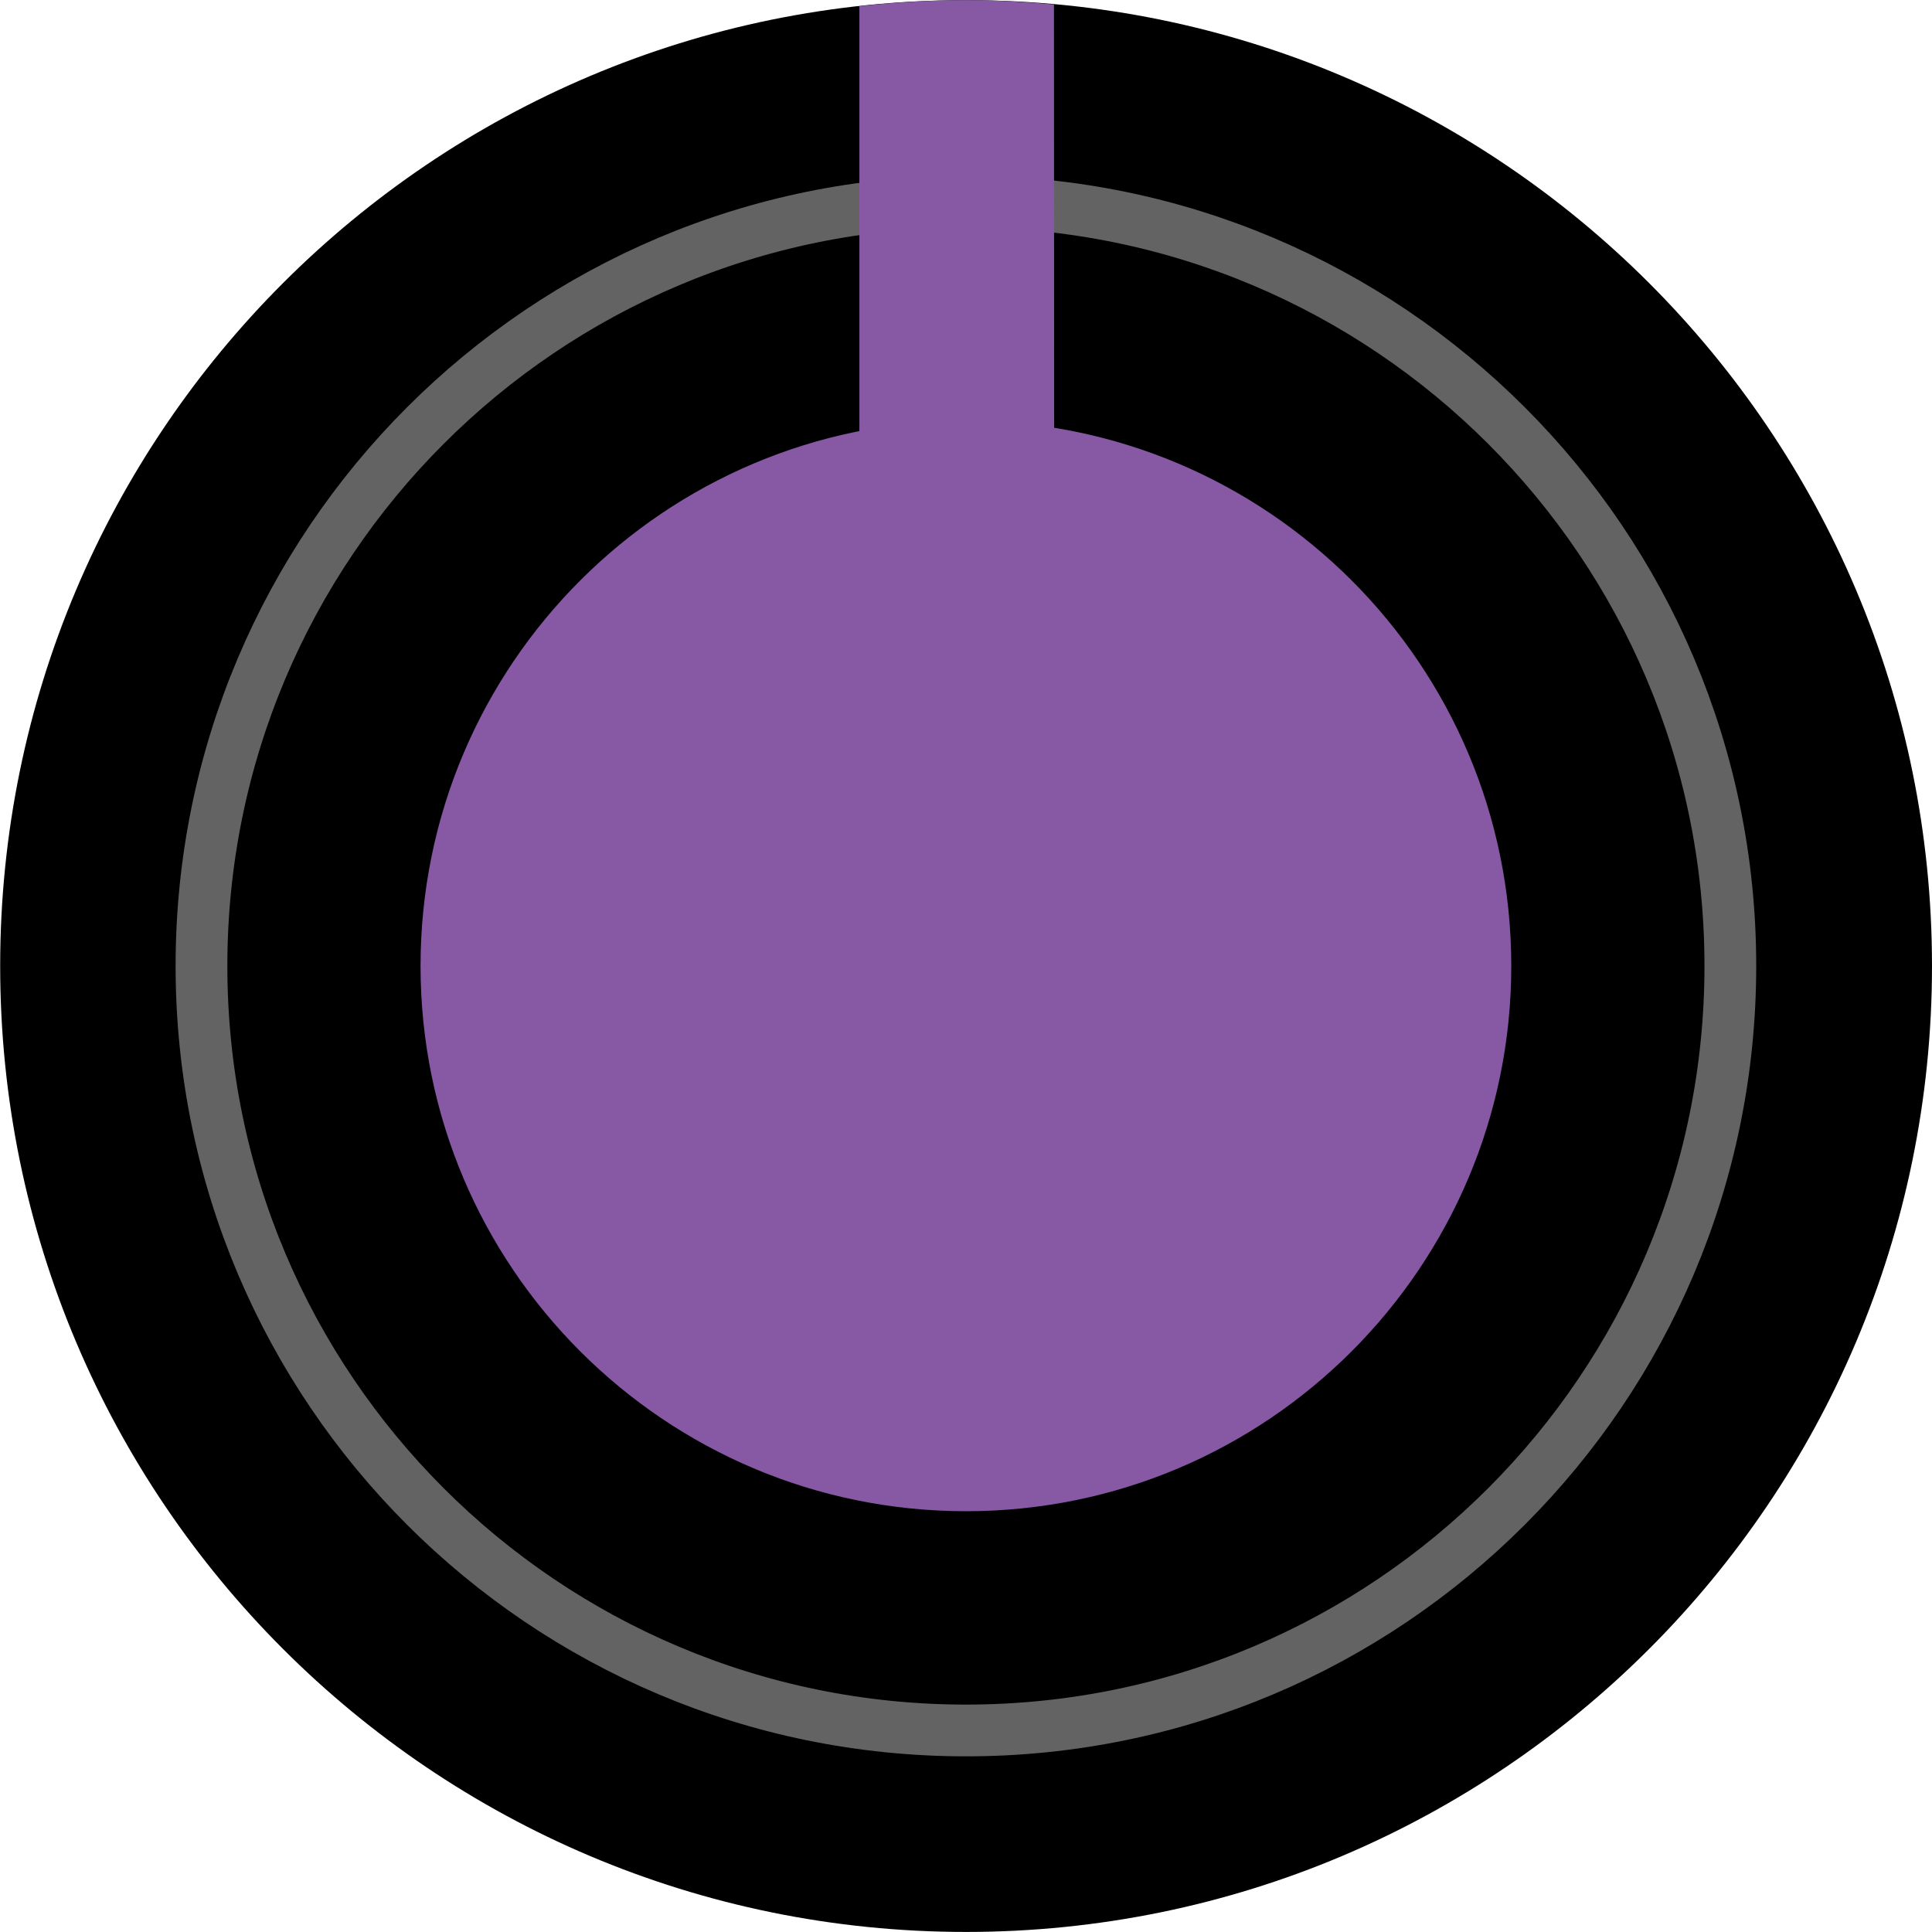
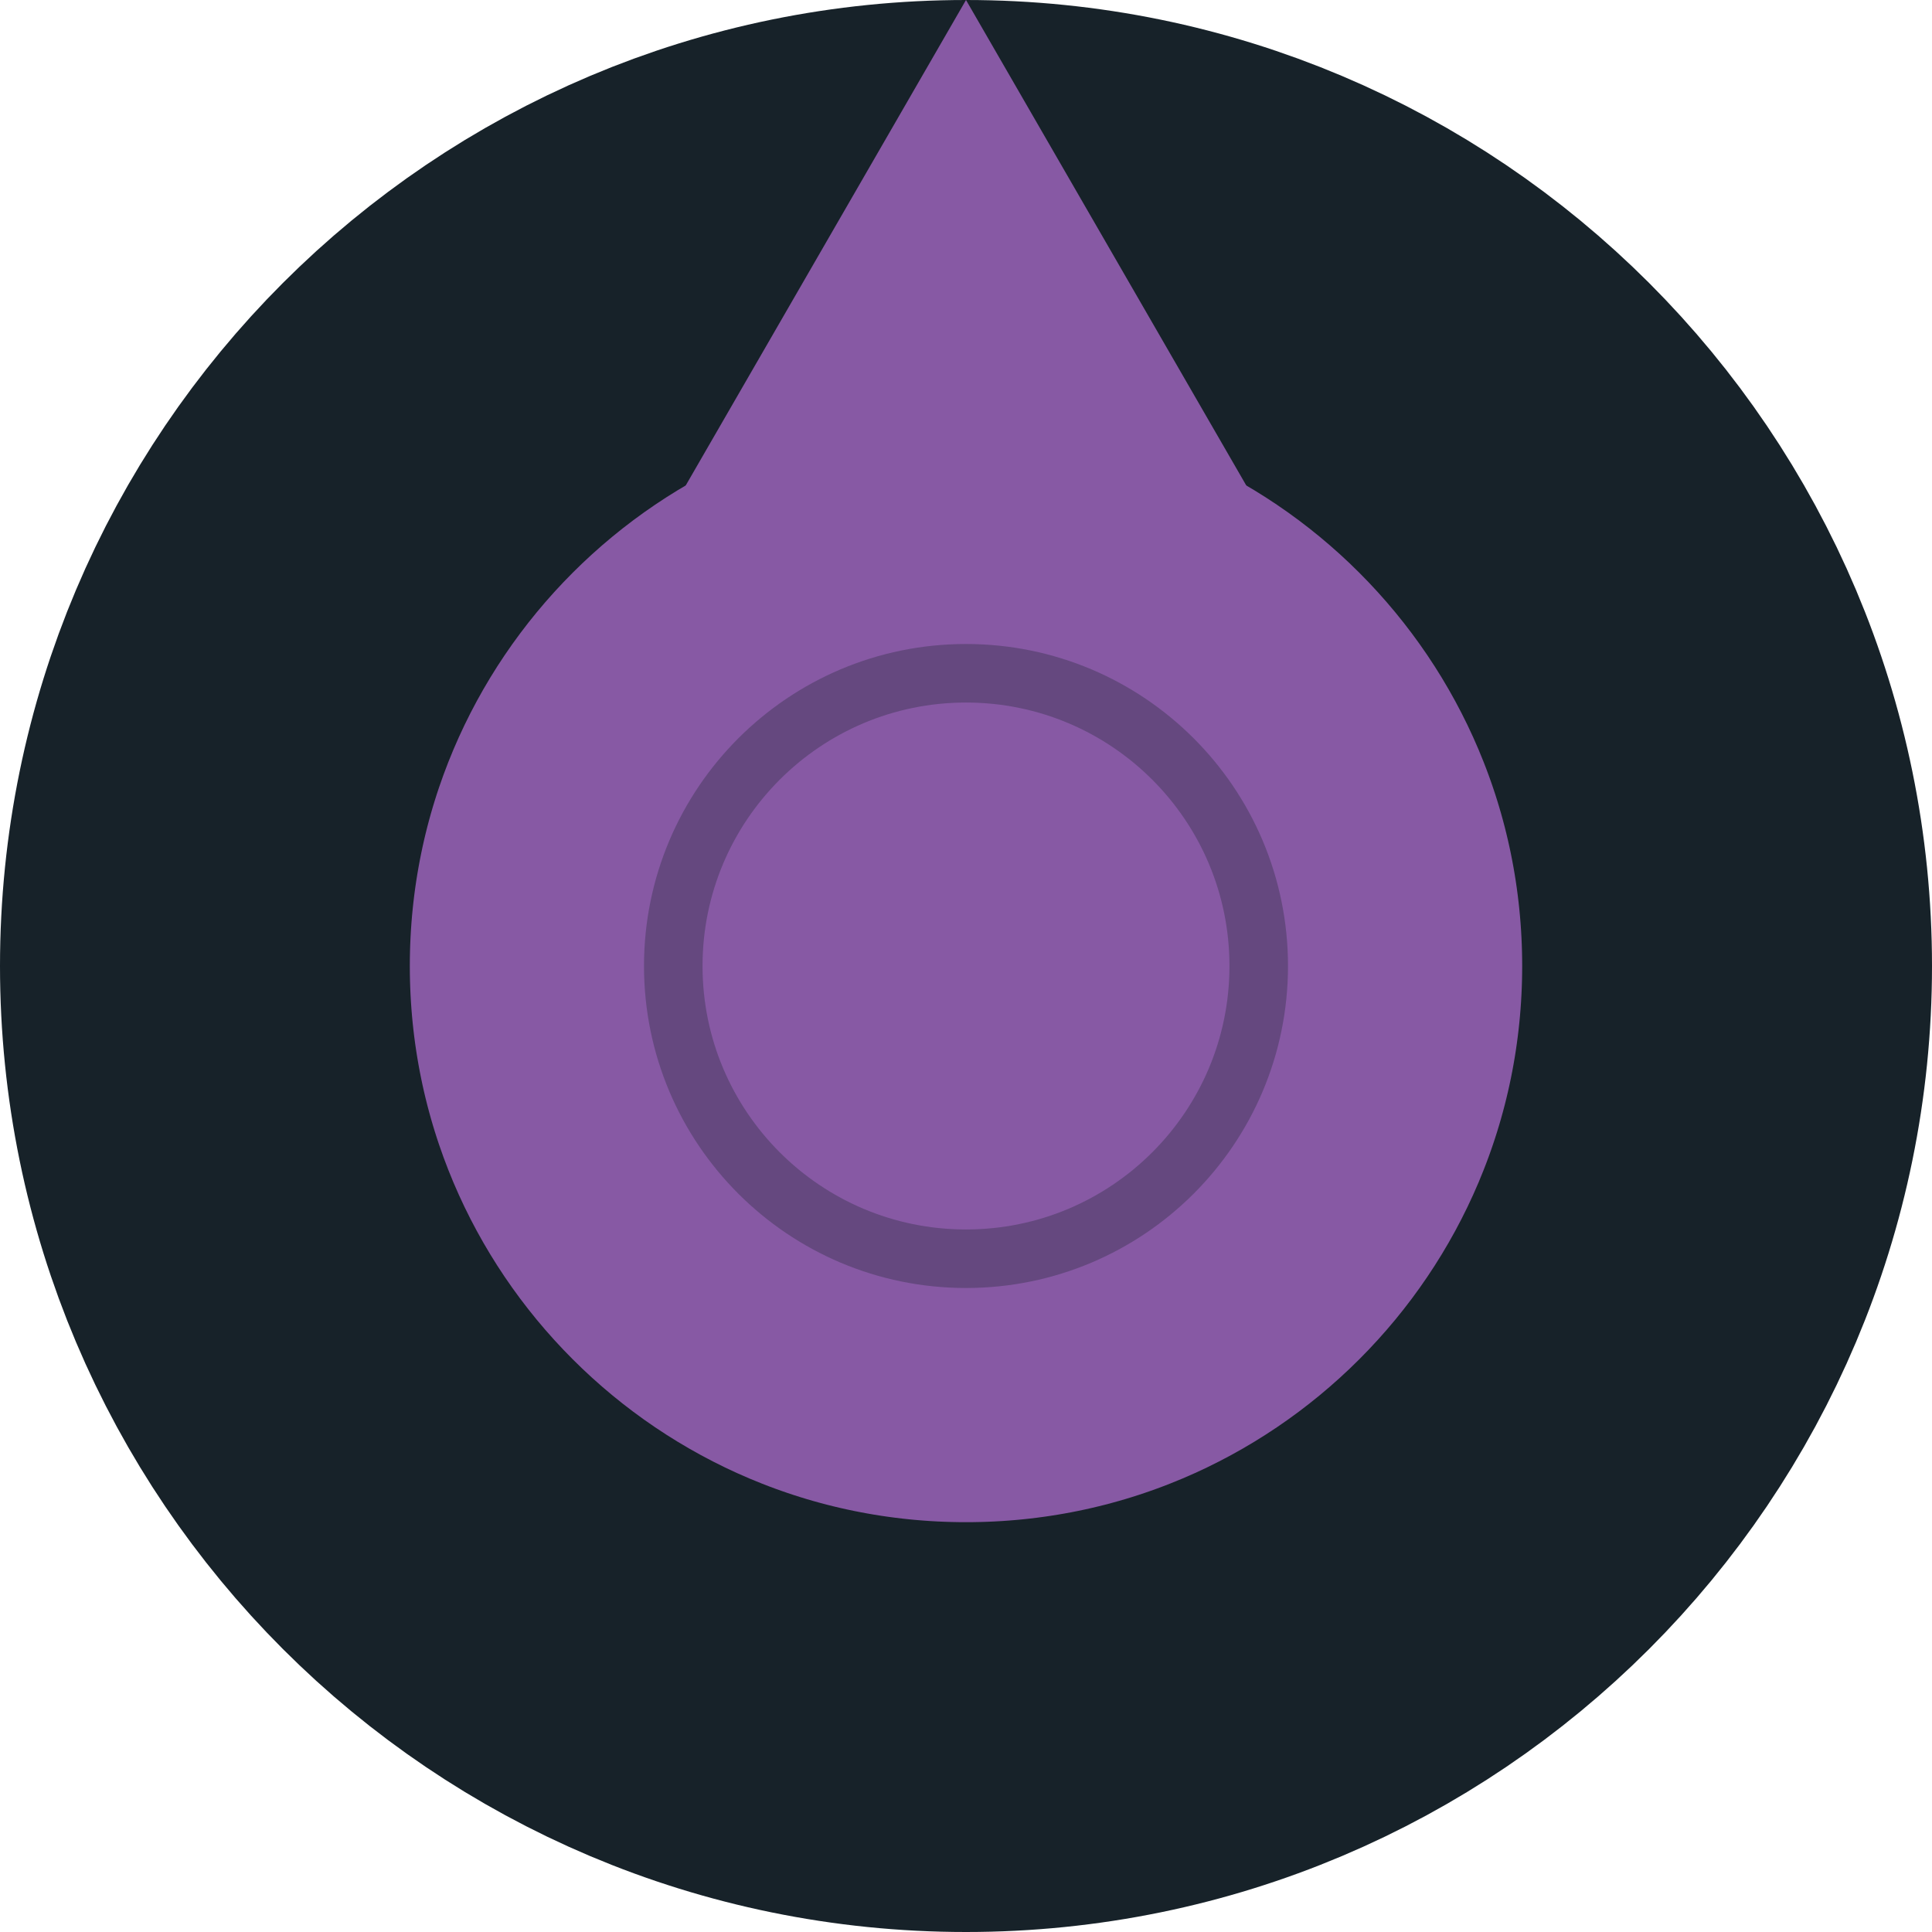
- <svg xmlns="http://www.w3.org/2000/svg" width="11.2mm" height="11.2mm" viewBox="0 0 11.2 11.2" version="1.1" id="svg15246">
-   <defs id="defs15240">
-     <clipPath id="clip89">
-       <rect y="0" x="0" width="18" height="19" id="rect4864" />
-     </clipPath>
-     <clipPath id="clip90">
-       <path d="m 0.898,0.129 h 16.25 v 17.883 h -16.25 z m 0,0" id="path4861" />
-     </clipPath>
-     <mask id="mask44">
-       <g style="filter:url(#alpha)" id="g4858" transform="matrix(0.2645833,0,0,0.2645833,89.35879,128.5777)">
-         <rect x="0" y="0" width="3052.87" height="3351.5" style="fill:#000000;fill-opacity:0.15;stroke:none" id="rect4856" />
-       </g>
-     </mask>
-     <filter id="alpha" filterUnits="objectBoundingBox" x="0" y="0" width="1" height="1">
-       <feColorMatrix type="matrix" in="SourceGraphic" values="0 0 0 0 1 0 0 0 0 1 0 0 0 0 1 0 0 0 1 0" id="feColorMatrix4149" />
-     </filter>
-     <clipPath id="clipPath17821">
-       <rect y="0" x="0" width="18" height="19" id="rect17819" />
-     </clipPath>
-     <clipPath id="clipPath17825">
-       <path d="m 0.898,0.129 h 16.25 v 17.883 h -16.25 z m 0,0" id="path17823" />
-     </clipPath>
-     <clipPath id="clip87">
-       <rect y="0" x="0" width="24" height="26" id="rect4848" />
-     </clipPath>
-     <clipPath id="clip88">
-       <path d="m 0.684,0.922 h 22.68 v 24.938 H 0.684 Z m 0,0" id="path4845" />
-     </clipPath>
-     <mask id="mask43">
-       <g style="filter:url(#alpha)" id="g4842" transform="matrix(0.2645833,0,0,0.2645833,89.35879,128.5777)">
-         <rect x="0" y="0" width="3052.87" height="3351.5" style="fill:#000000;fill-opacity:0.15;stroke:none" id="rect4840" />
-       </g>
-     </mask>
-     <filter id="filter17836" filterUnits="objectBoundingBox" x="0" y="0" width="1" height="1">
-       <feColorMatrix type="matrix" in="SourceGraphic" values="0 0 0 0 1 0 0 0 0 1 0 0 0 0 1 0 0 0 1 0" id="feColorMatrix17834" />
-     </filter>
-     <clipPath id="clipPath17840">
-       <rect y="0" x="0" width="24" height="26" id="rect17838" />
-     </clipPath>
-     <clipPath id="clipPath17844">
-       <path d="m 0.684,0.922 h 22.68 v 24.938 H 0.684 Z m 0,0" id="path17842" />
-     </clipPath>
-     <clipPath id="clip95">
-       <rect y="0" x="0" width="18" height="18" id="rect4912" />
-     </clipPath>
-     <clipPath id="clip96">
-       <path d="M 0.141,0.141 H 17.199 V 17.199 H 0.141 Z m 0,0" id="path4909" />
-     </clipPath>
-     <mask id="mask47">
-       <g style="filter:url(#alpha-3)" id="g4906" transform="matrix(0.2645833,0,0,0.2645833,88.61115,119.1986)">
-         <rect x="0" y="0" width="3052.87" height="3351.5" style="fill:#000000;fill-opacity:0.33;stroke:none" id="rect4904" />
-       </g>
-     </mask>
-     <filter id="alpha-3" filterUnits="objectBoundingBox" x="0" y="0" width="1" height="1">
-       <feColorMatrix type="matrix" in="SourceGraphic" values="0 0 0 0 1 0 0 0 0 1 0 0 0 0 1 0 0 0 1 0" id="feColorMatrix4149-6" />
-     </filter>
-     <clipPath id="clipPath18541">
-       <rect y="0" x="0" width="18" height="18" id="rect18539" />
-     </clipPath>
-     <clipPath id="clipPath18545">
-       <path d="M 0.141,0.141 H 17.199 V 17.199 H 0.141 Z m 0,0" id="path18543" />
-     </clipPath>
-     <clipPath id="clip93">
-       <rect y="0" x="0" width="22" height="24" id="rect4896" />
-     </clipPath>
-     <clipPath id="clip94">
-       <path d="M 0.039,0.039 H 21.301 V 23.422 H 0.039 Z m 0,0" id="path4893" />
-     </clipPath>
-     <mask id="mask46">
-       <g style="filter:url(#alpha-3)" id="g4890" transform="matrix(0.2645833,0,0,0.2645833,88.61115,119.1986)">
-         <rect x="0" y="0" width="3052.87" height="3351.5" style="fill:#000000;fill-opacity:0.15;stroke:none" id="rect4888" />
-       </g>
-     </mask>
-     <filter id="filter18556" filterUnits="objectBoundingBox" x="0" y="0" width="1" height="1">
-       <feColorMatrix type="matrix" in="SourceGraphic" values="0 0 0 0 1 0 0 0 0 1 0 0 0 0 1 0 0 0 1 0" id="feColorMatrix18554" />
-     </filter>
-     <clipPath id="clipPath18560">
-       <rect y="0" x="0" width="22" height="24" id="rect18558" />
-     </clipPath>
-     <clipPath id="clipPath18564">
-       <path d="M 0.039,0.039 H 21.301 V 23.422 H 0.039 Z m 0,0" id="path18562" />
-     </clipPath>
-     <clipPath id="clip91">
-       <rect y="0" x="0" width="29" height="32" id="rect4880" />
-     </clipPath>
-     <clipPath id="clip92">
-       <path d="M 0.508,0.5 H 28.855 V 31.68 H 0.508 Z m 0,0" id="path4877" />
-     </clipPath>
-     <mask id="mask45">
-       <g style="filter:url(#alpha-3)" id="g4874" transform="matrix(0.2645833,0,0,0.2645833,88.61115,119.1986)">
-         <rect x="0" y="0" width="3052.87" height="3351.5" style="fill:#000000;fill-opacity:0.15;stroke:none" id="rect4872" />
-       </g>
-     </mask>
-     <filter id="filter18575" filterUnits="objectBoundingBox" x="0" y="0" width="1" height="1">
-       <feColorMatrix type="matrix" in="SourceGraphic" values="0 0 0 0 1 0 0 0 0 1 0 0 0 0 1 0 0 0 1 0" id="feColorMatrix18573" />
-     </filter>
-     <clipPath id="clipPath18579">
-       <rect y="0" x="0" width="29" height="32" id="rect18577" />
-     </clipPath>
-     <clipPath id="clipPath18583">
-       <path d="M 0.508,0.5 H 28.855 V 31.68 H 0.508 Z m 0,0" id="path18581" />
-     </clipPath>
-     <clipPath id="clip202">
-       <rect y="0" x="0" width="18" height="18" id="rect5795" />
-     </clipPath>
-     <clipPath id="clip203">
-       <path d="M 0.855,0.141 H 17.914 V 17.199 H 0.855 Z m 0,0" id="path5792" />
-     </clipPath>
-     <mask id="mask104">
-       <g style="filter:url(#alpha-7)" id="g5789" transform="matrix(0.2645833,0,0,0.2645833,74.41631,97.61355)">
-         <rect x="0" y="0" width="3052.87" height="3351.5" style="fill:#000000;fill-opacity:0.33;stroke:none" id="rect5787" />
-       </g>
-     </mask>
-     <filter id="alpha-7" filterUnits="objectBoundingBox" x="0" y="0" width="1" height="1">
-       <feColorMatrix type="matrix" in="SourceGraphic" values="0 0 0 0 1 0 0 0 0 1 0 0 0 0 1 0 0 0 1 0" id="feColorMatrix4149-5" />
-     </filter>
-     <clipPath id="clipPath18765">
-       <rect y="0" x="0" width="18" height="18" id="rect18763" />
-     </clipPath>
-     <clipPath id="clipPath18769">
-       <path d="M 0.855,0.141 H 17.914 V 17.199 H 0.855 Z m 0,0" id="path18767" />
-     </clipPath>
-   </defs>
-   <g id="layer1" transform="translate(-47.88802,-88.62632)">
-     <path id="path7689" d="m 59.088,94.226 c 0,3.093 -2.507,5.6 -5.6,5.6 -3.092,0 -5.599,-2.507 -5.599,-5.6 0,-3.092 2.507,-5.599 5.599,-5.599 3.093,0 5.6,2.507 5.6,5.599" style="fill:#000000;fill-opacity:1;fill-rule:nonzero;stroke:none;stroke-width:0.353" />
-     <path id="path7691" d="m 56.649,94.226 c 0,1.745 -1.416,3.161 -3.161,3.161 -1.746,0 -3.162,-1.416 -3.162,-3.161 0,-1.746 1.416,-3.161 3.162,-3.161 1.745,0 3.161,1.414 3.161,3.161" style="fill:#8759a4;fill-opacity:1;fill-rule:nonzero;stroke:none;stroke-width:0.353" />
-     <path id="path7693" d="m 57.919,94.226 c 0,2.447 -1.984,4.432 -4.431,4.432 -2.447,0 -4.432,-1.984 -4.432,-4.432 0,-2.446 1.984,-4.431 4.432,-4.431 2.446,0 4.431,1.984 4.431,4.431 z m 0,0" style="fill:none;stroke:#636363;stroke-width:0.3;stroke-linecap:butt;stroke-linejoin:miter;stroke-miterlimit:10;stroke-dasharray:none;stroke-opacity:1" />
-     <path id="path7695" d="m 53.998,88.652 c -0.168,-0.015 -0.337,-0.025 -0.51,-0.025 -0.208,0 -0.415,0.013 -0.618,0.035 v 2.534 h 1.129 z m 0,0" style="fill:#8759a4;fill-opacity:1;fill-rule:nonzero;stroke:none;stroke-width:0.353" />
-   </g>
+ <svg xmlns="http://www.w3.org/2000/svg" width="33" height="33" viewBox="0 0 33 33" fill="none">
+   <path d="M29.5 16.5C29.5 23.68 23.68 29.5 16.5 29.5C9.32 29.5 3.5 23.68 3.5 16.5C3.5 9.32 9.32 3.5 16.5 3.5C23.68 3.5 29.5 9.32 29.5 16.5Z" fill="#8759A4" stroke="#172229" stroke-width="7" />
+   <path d="M16.5 0L22.129 9.75H10.871L16.5 0Z" fill="#8759A4" />
+   <circle cx="16.5" cy="16.5" r="5" stroke="#172229" stroke-opacity="0.3" />
</svg>
